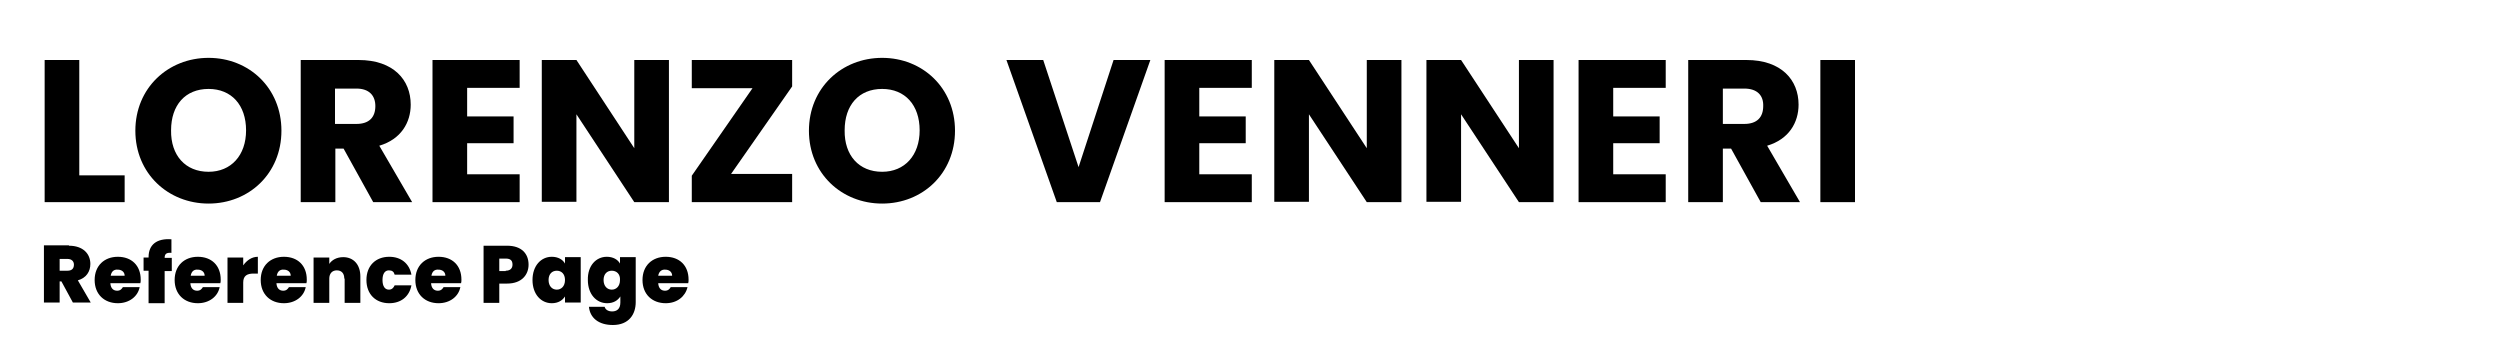
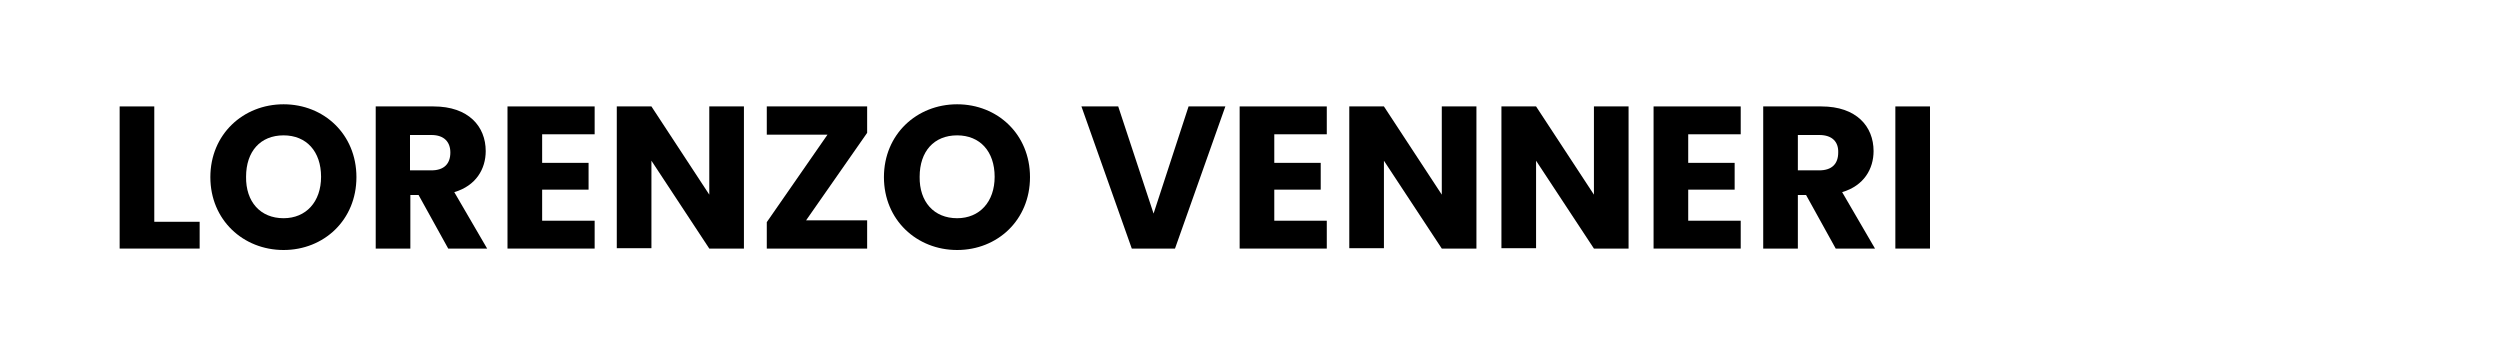
<svg xmlns="http://www.w3.org/2000/svg" version="1.1" id="Layer_1" x="0px" y="0px" viewBox="0 0 700 100" style="enable-background:new 0 0 700 100;" xml:space="preserve">
  <g>
-     <path d="M22.2,16.8v32.3h12.7v7.5H12.5V16.8H22.2z" />
-     <path d="M58.4,57c-11.3,0-20.5-8.4-20.5-20.4s9.2-20.4,20.5-20.4s20.4,8.4,20.4,20.4S69.7,57,58.4,57z M58.4,48.1   c6.3,0,10.5-4.6,10.5-11.6c0-7.1-4.1-11.6-10.5-11.6c-6.5,0-10.5,4.5-10.5,11.6C47.8,43.5,51.9,48.1,58.4,48.1z" />
-     <path d="M100.4,16.8c9.8,0,14.6,5.6,14.6,12.5c0,5-2.7,9.7-8.8,11.5l9.2,15.8h-10.9l-8.3-15h-2.3v15h-9.7V16.8H100.4z M99.8,24.8   h-6v9.9h6c3.6,0,5.3-1.9,5.3-5C105.1,26.8,103.4,24.8,99.8,24.8z" />
-     <path d="M145.5,24.6h-14.7v8h13v7.5h-13v8.7h14.7v7.8h-24.4V16.8h24.4V24.6z" />
-     <path d="M187.3,16.8v39.8h-9.7L161.4,32v24.5h-9.7V16.8h9.7l16.2,24.7V16.8H187.3z" />
-     <path d="M221.8,24.2l-17.1,24.5h17.1v7.9h-28.1v-7.4l17-24.5h-17v-7.9h28.1V24.2z" />
-     <path d="M247,57c-11.3,0-20.5-8.4-20.5-20.4s9.2-20.4,20.5-20.4c11.3,0,20.4,8.4,20.4,20.4S258.3,57,247,57z M247,48.1   c6.3,0,10.5-4.6,10.5-11.6c0-7.1-4.1-11.6-10.5-11.6c-6.5,0-10.5,4.5-10.5,11.6C236.4,43.5,240.5,48.1,247,48.1z" />
-     <path d="M311.8,16.8h10.3L308,56.6h-12.1l-14.1-39.8h10.3l9.9,30L311.8,16.8z" />
-     <path d="M350.5,24.6h-14.7v8h13v7.5h-13v8.7h14.7v7.8h-24.4V16.8h24.4V24.6z" />
-     <path d="M392.4,16.8v39.8h-9.7L366.5,32v24.5h-9.7V16.8h9.7l16.2,24.7V16.8H392.4z" />
-     <path d="M435,16.8v39.8h-9.7L409.1,32v24.5h-9.7V16.8h9.7l16.2,24.7V16.8H435z" />
-     <path d="M466.4,24.6h-14.7v8h13v7.5h-13v8.7h14.7v7.8H442V16.8h24.4V24.6z" />
-     <path d="M489,16.8c9.8,0,14.6,5.6,14.6,12.5c0,5-2.7,9.7-8.8,11.5l9.2,15.8h-11l-8.3-15h-2.3v15h-9.7V16.8H489z M488.4,24.8h-6v9.9   h6c3.6,0,5.3-1.9,5.3-5C493.8,26.8,492.1,24.8,488.4,24.8z" />
-     <path d="M509.7,16.8h9.7v39.8h-9.7V16.8z" />
-   </g>
-   <g>
-     <path d="M19.3,68.8c4,0,6,2.3,6,5.1c0,2.1-1.1,3.9-3.5,4.6l3.6,6.2h-5l-3.2-5.9h-0.5v5.9h-4.4v-16H19.3z M18.9,72.5h-2.2v3.3h2.2   c1.2,0,1.8-0.6,1.8-1.7C20.7,73.2,20.1,72.5,18.9,72.5z" />
-     <path d="M33,84.9c-3.8,0-6.5-2.5-6.5-6.5c0-4,2.7-6.5,6.5-6.5c3.8,0,6.4,2.4,6.4,6.4c0,0.3,0,0.7-0.1,1h-8.4   c0.1,1.5,0.9,2.1,1.9,2.1c0.9,0,1.3-0.5,1.6-1h4.7C38.6,83,36.2,84.9,33,84.9z M31,77.2h3.9c0-1.1-0.9-1.7-1.9-1.7   C31.9,75.4,31.2,76,31,77.2z" />
-     <path d="M41.6,75.8h-1.4v-3.7h1.4v-0.1c0-3.5,2.3-5.3,6.4-5v3.8c-1.3-0.1-1.9,0.2-1.9,1.4h2v3.7h-2v9h-4.5V75.8z" />
-     <path d="M55.4,84.9c-3.8,0-6.5-2.5-6.5-6.5c0-4,2.7-6.5,6.5-6.5c3.8,0,6.4,2.4,6.4,6.4c0,0.3,0,0.7-0.1,1h-8.4   c0.1,1.5,0.9,2.1,1.9,2.1c0.9,0,1.3-0.5,1.6-1h4.7C61,83,58.6,84.9,55.4,84.9z M53.4,77.2h3.9c0-1.1-0.9-1.7-1.9-1.7   C54.3,75.4,53.6,76,53.4,77.2z" />
-     <path d="M68.1,84.8h-4.4V72.1h4.4v2.2c1-1.4,2.4-2.4,4.1-2.4v4.7H71c-1.8,0-2.9,0.6-2.9,2.5V84.8z" />
-     <path d="M79.5,84.9c-3.8,0-6.5-2.5-6.5-6.5c0-4,2.7-6.5,6.5-6.5c3.8,0,6.4,2.4,6.4,6.4c0,0.3,0,0.7-0.1,1h-8.4   c0.1,1.5,0.9,2.1,1.9,2.1c0.9,0,1.3-0.5,1.6-1h4.7C85.1,83,82.7,84.9,79.5,84.9z M77.5,77.2h3.9c0-1.1-0.9-1.7-1.9-1.7   C78.4,75.4,77.7,76,77.5,77.2z" />
-     <path d="M96.4,78c0-1.5-0.8-2.3-2.1-2.3c-1.3,0-2.1,0.9-2.1,2.3v6.8h-4.4V72.1h4.4v1.8c0.7-1.1,2.1-1.9,3.9-1.9   c2.9,0,4.8,2.1,4.8,5.4v7.4h-4.4V78z" />
-     <path d="M109,71.9c3.2,0,5.6,1.8,6.2,5h-4.7c-0.2-0.8-0.7-1.2-1.6-1.2c-1.1,0-1.8,0.9-1.8,2.7c0,1.8,0.7,2.7,1.8,2.7   c0.8,0,1.3-0.5,1.6-1.2h4.7c-0.6,3.2-3,5-6.2,5c-3.8,0-6.4-2.5-6.4-6.5C102.6,74.4,105.2,71.9,109,71.9z" />
-     <path d="M122.8,84.9c-3.8,0-6.5-2.5-6.5-6.5c0-4,2.7-6.5,6.5-6.5c3.8,0,6.4,2.4,6.4,6.4c0,0.3,0,0.7-0.1,1h-8.4   c0.1,1.5,0.9,2.1,1.9,2.1c0.9,0,1.3-0.5,1.6-1h4.7C128.4,83,126,84.9,122.8,84.9z M120.8,77.2h3.9c0-1.1-0.9-1.7-1.9-1.7   C121.7,75.4,121,76,120.8,77.2z" />
-     <path d="M142,79.4h-2.2v5.4h-4.4v-16h6.6c4,0,6,2.2,6,5.3C148,76.9,146.1,79.4,142,79.4z M141.6,75.8c1.3,0,1.9-0.7,1.9-1.7   c0-1.1-0.5-1.7-1.9-1.7h-1.8v3.5H141.6z" />
-     <path d="M154.5,71.9c1.8,0,3.1,0.8,3.7,1.9v-1.8h4.4v12.7h-4.4V83c-0.7,1.1-1.9,1.9-3.7,1.9c-3,0-5.4-2.5-5.4-6.5   C149.1,74.4,151.5,71.9,154.5,71.9z M155.9,75.8c-1.3,0-2.3,0.9-2.3,2.6c0,1.7,1,2.7,2.3,2.7c1.2,0,2.3-0.9,2.3-2.7   C158.2,76.7,157.2,75.8,155.9,75.8z" />
-     <path d="M169.9,71.9c1.8,0,3.1,0.8,3.7,1.9v-1.8h4.4v12.6c0,3.4-1.9,6.4-6.4,6.4c-4,0-6.4-2-6.7-5.1h4.4c0.2,0.8,1,1.3,2.1,1.3   c1.2,0,2.3-0.6,2.3-2.5V83c-0.7,1.1-1.9,1.9-3.7,1.9c-3,0-5.4-2.5-5.4-6.5C164.5,74.4,166.9,71.9,169.9,71.9z M171.3,75.8   c-1.3,0-2.3,0.9-2.3,2.6c0,1.7,1,2.7,2.3,2.7c1.2,0,2.3-0.9,2.3-2.7C173.7,76.7,172.6,75.8,171.3,75.8z" />
-     <path d="M186.4,84.9c-3.8,0-6.5-2.5-6.5-6.5c0-4,2.7-6.5,6.5-6.5c3.8,0,6.4,2.4,6.4,6.4c0,0.3,0,0.7-0.1,1h-8.4   c0.1,1.5,0.9,2.1,1.9,2.1c0.9,0,1.3-0.5,1.6-1h4.7C191.9,83,189.6,84.9,186.4,84.9z M184.3,77.2h3.9c0-1.1-0.9-1.7-1.9-1.7   C185.3,75.4,184.5,76,184.3,77.2z" />
+     <path d="M43.2,29.8v32.3h12.7v7.5H33.5V29.8H43.2z" />
+     <path d="M79.4,70c-11.3,0-20.5-8.4-20.5-20.4s9.2-20.4,20.5-20.4s20.4,8.4,20.4,20.4S90.7,70,79.4,70z M79.4,61.1   c6.3,0,10.5-4.6,10.5-11.6c0-7.1-4.1-11.6-10.5-11.6c-6.5,0-10.5,4.5-10.5,11.6C68.8,56.5,72.9,61.1,79.4,61.1z" />
+     <path d="M121.4,29.8c9.8,0,14.6,5.6,14.6,12.5c0,5-2.7,9.7-8.8,11.5l9.2,15.8h-10.9l-8.3-15h-2.3v15h-9.7V29.8H121.4z M120.8,37.8   h-6v9.9h6c3.6,0,5.3-1.9,5.3-5C126.1,39.8,124.4,37.8,120.8,37.8z" />
+     <path d="M166.5,37.6h-14.7v8h13v7.5h-13v8.7h14.7v7.8h-24.4V29.8h24.4V37.6z" />
+     <path d="M208.3,29.8v39.8h-9.7L182.4,45v24.5h-9.7V29.8h9.7l16.2,24.7V29.8H208.3z" />
+     <path d="M242.8,37.2l-17.1,24.5h17.1v7.9h-28.1v-7.4l17-24.5h-17v-7.9h28.1V37.2z" />
+     <path d="M268,70c-11.3,0-20.5-8.4-20.5-20.4s9.2-20.4,20.5-20.4s20.4,8.4,20.4,20.4S279.3,70,268,70z M268,61.1   c6.3,0,10.5-4.6,10.5-11.6c0-7.1-4.1-11.6-10.5-11.6c-6.5,0-10.5,4.5-10.5,11.6C257.4,56.5,261.5,61.1,268,61.1z" />
+     <path d="M332.8,29.8h10.3L329,69.6h-12.1l-14.1-39.8h10.3l9.9,30L332.8,29.8z" />
+     <path d="M371.5,37.6h-14.7v8h13v7.5h-13v8.7h14.7v7.8h-24.4V29.8h24.4V37.6z" />
+     <path d="M413.4,29.8v39.8h-9.7L387.5,45v24.5h-9.7V29.8h9.7l16.2,24.7V29.8H413.4z" />
+     <path d="M456,29.8v39.8h-9.7L430.1,45v24.5h-9.7V29.8h9.7l16.2,24.7V29.8H456z" />
+     <path d="M487.4,37.6h-14.7v8h13v7.5h-13v8.7h14.7v7.8H463V29.8h24.4V37.6z" />
+     <path d="M510,29.8c9.8,0,14.6,5.6,14.6,12.5c0,5-2.7,9.7-8.8,11.5l9.2,15.8h-11l-8.3-15h-2.3v15h-9.7V29.8H510z M509.4,37.8h-6v9.9   h6c3.6,0,5.3-1.9,5.3-5C514.8,39.8,513.1,37.8,509.4,37.8z" />
+     <path d="M530.7,29.8h9.7v39.8h-9.7V29.8z" />
  </g>
</svg>
